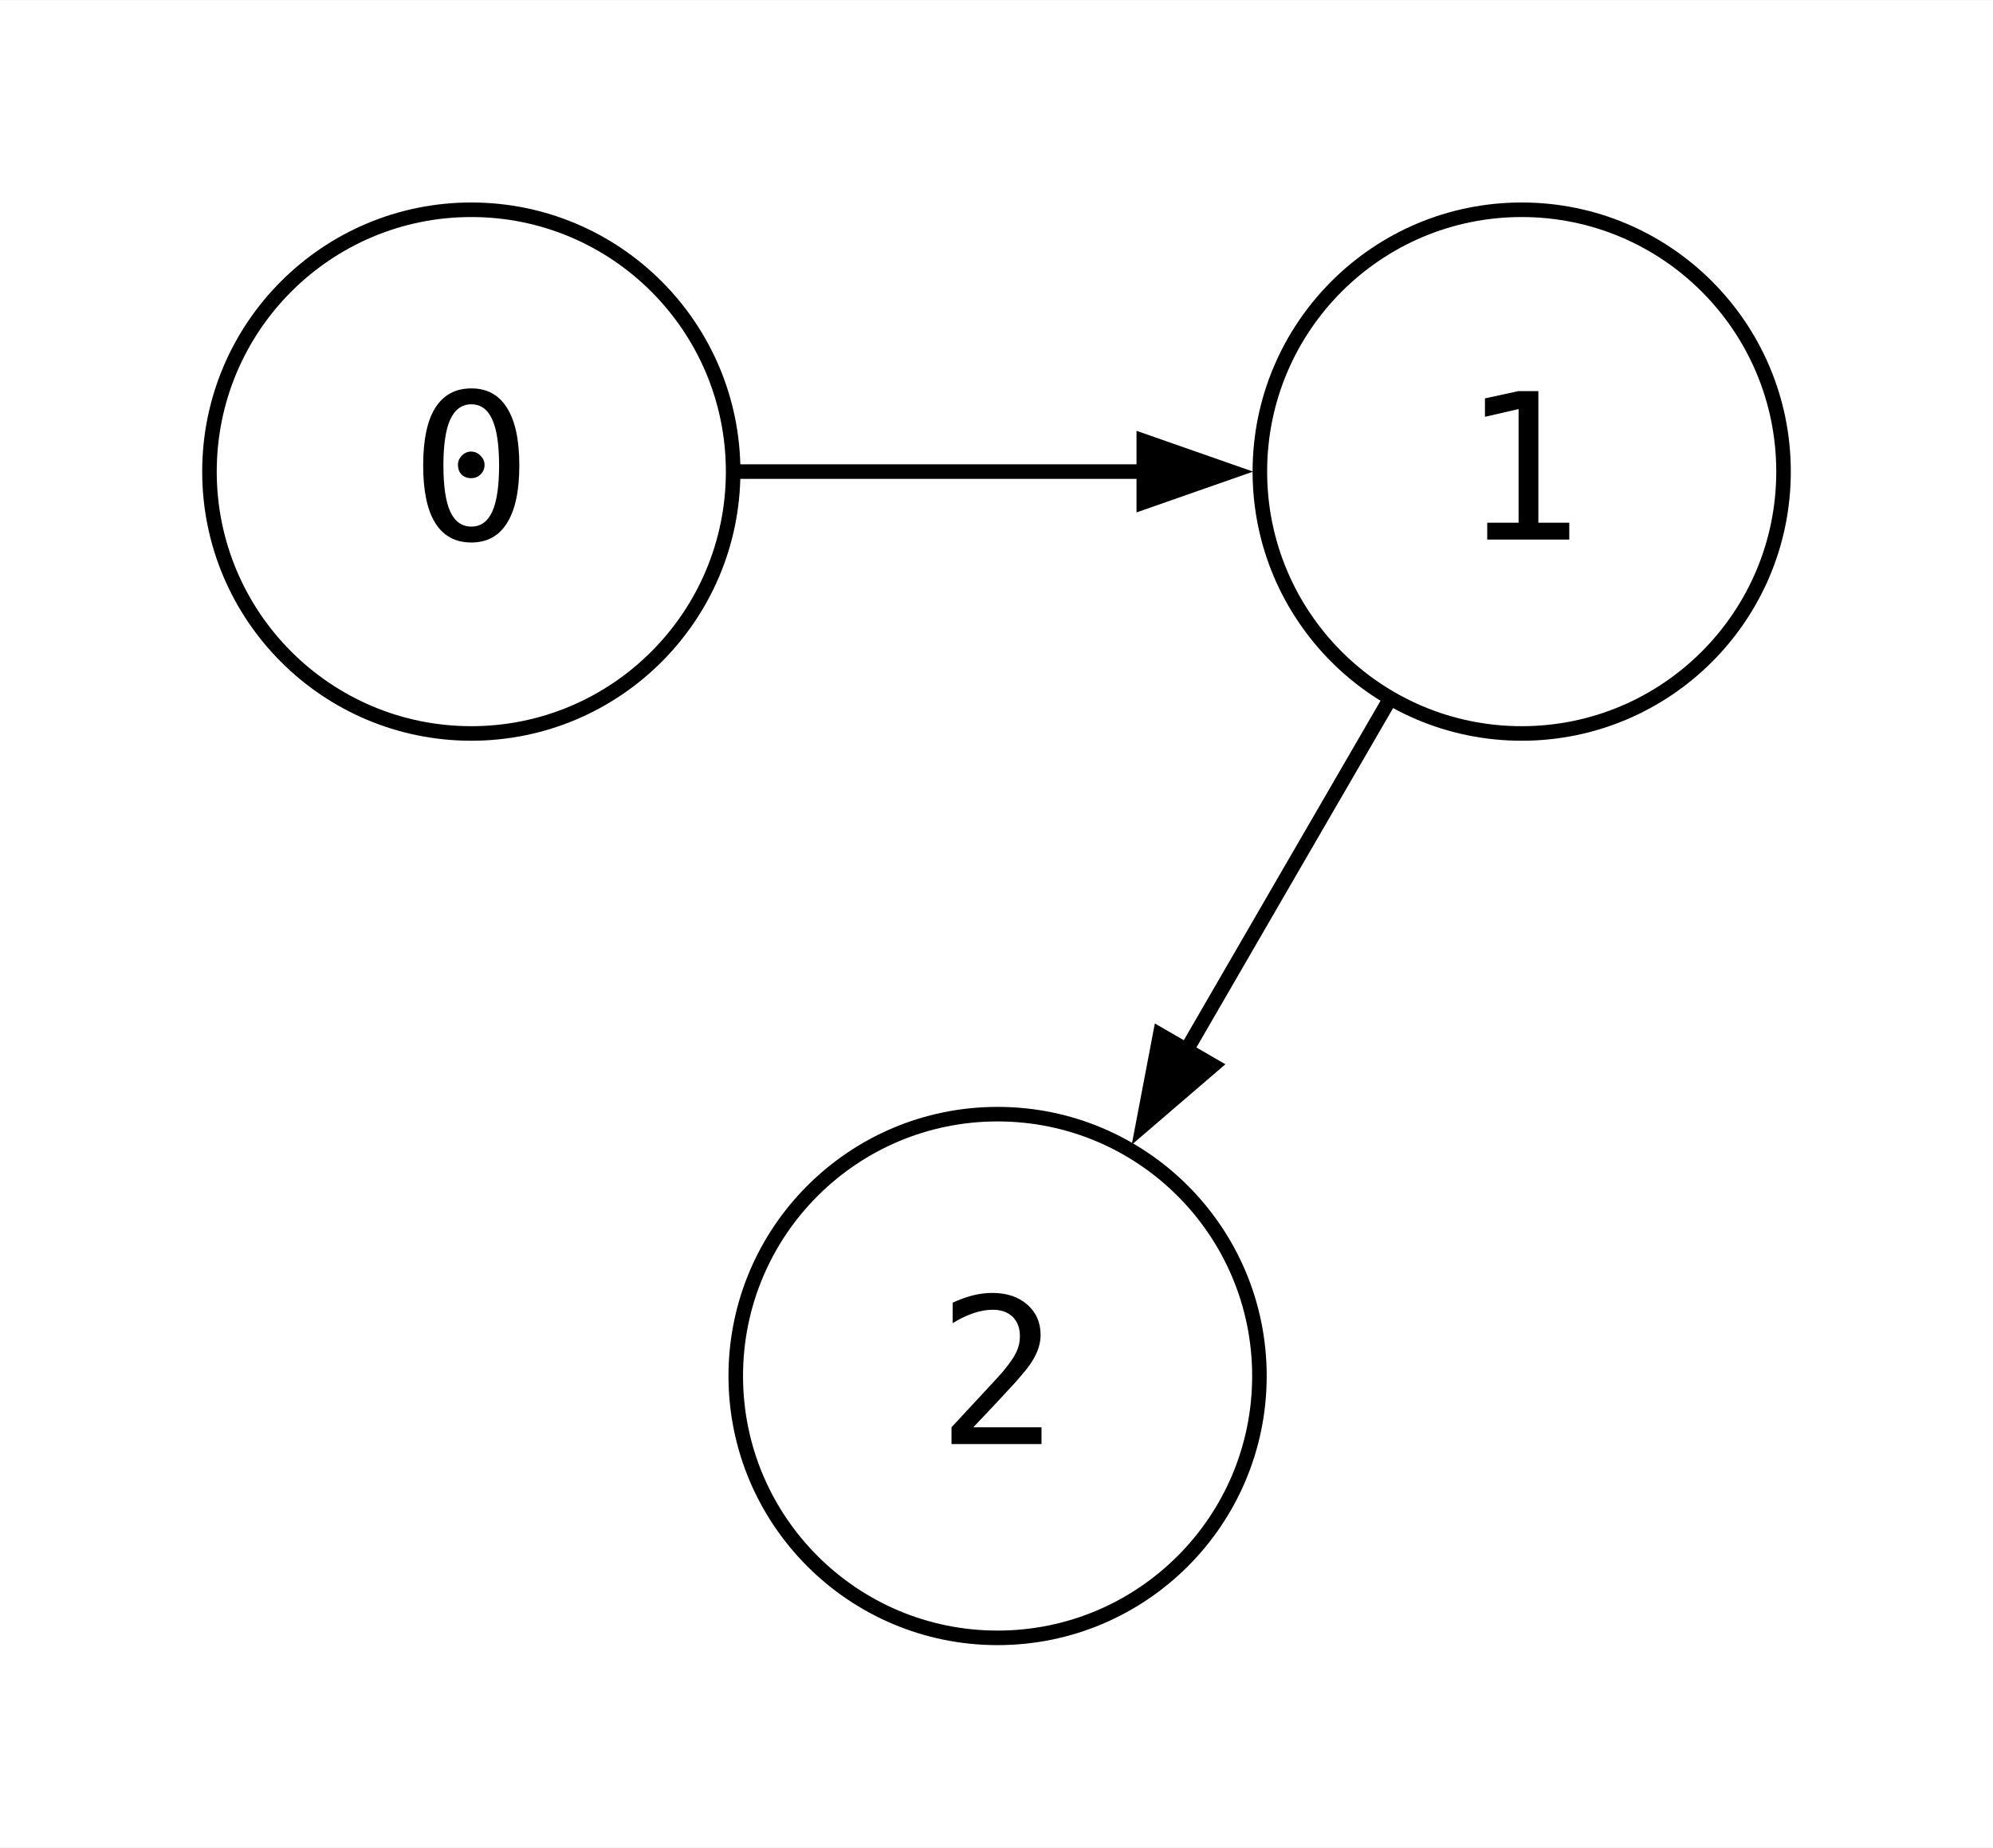
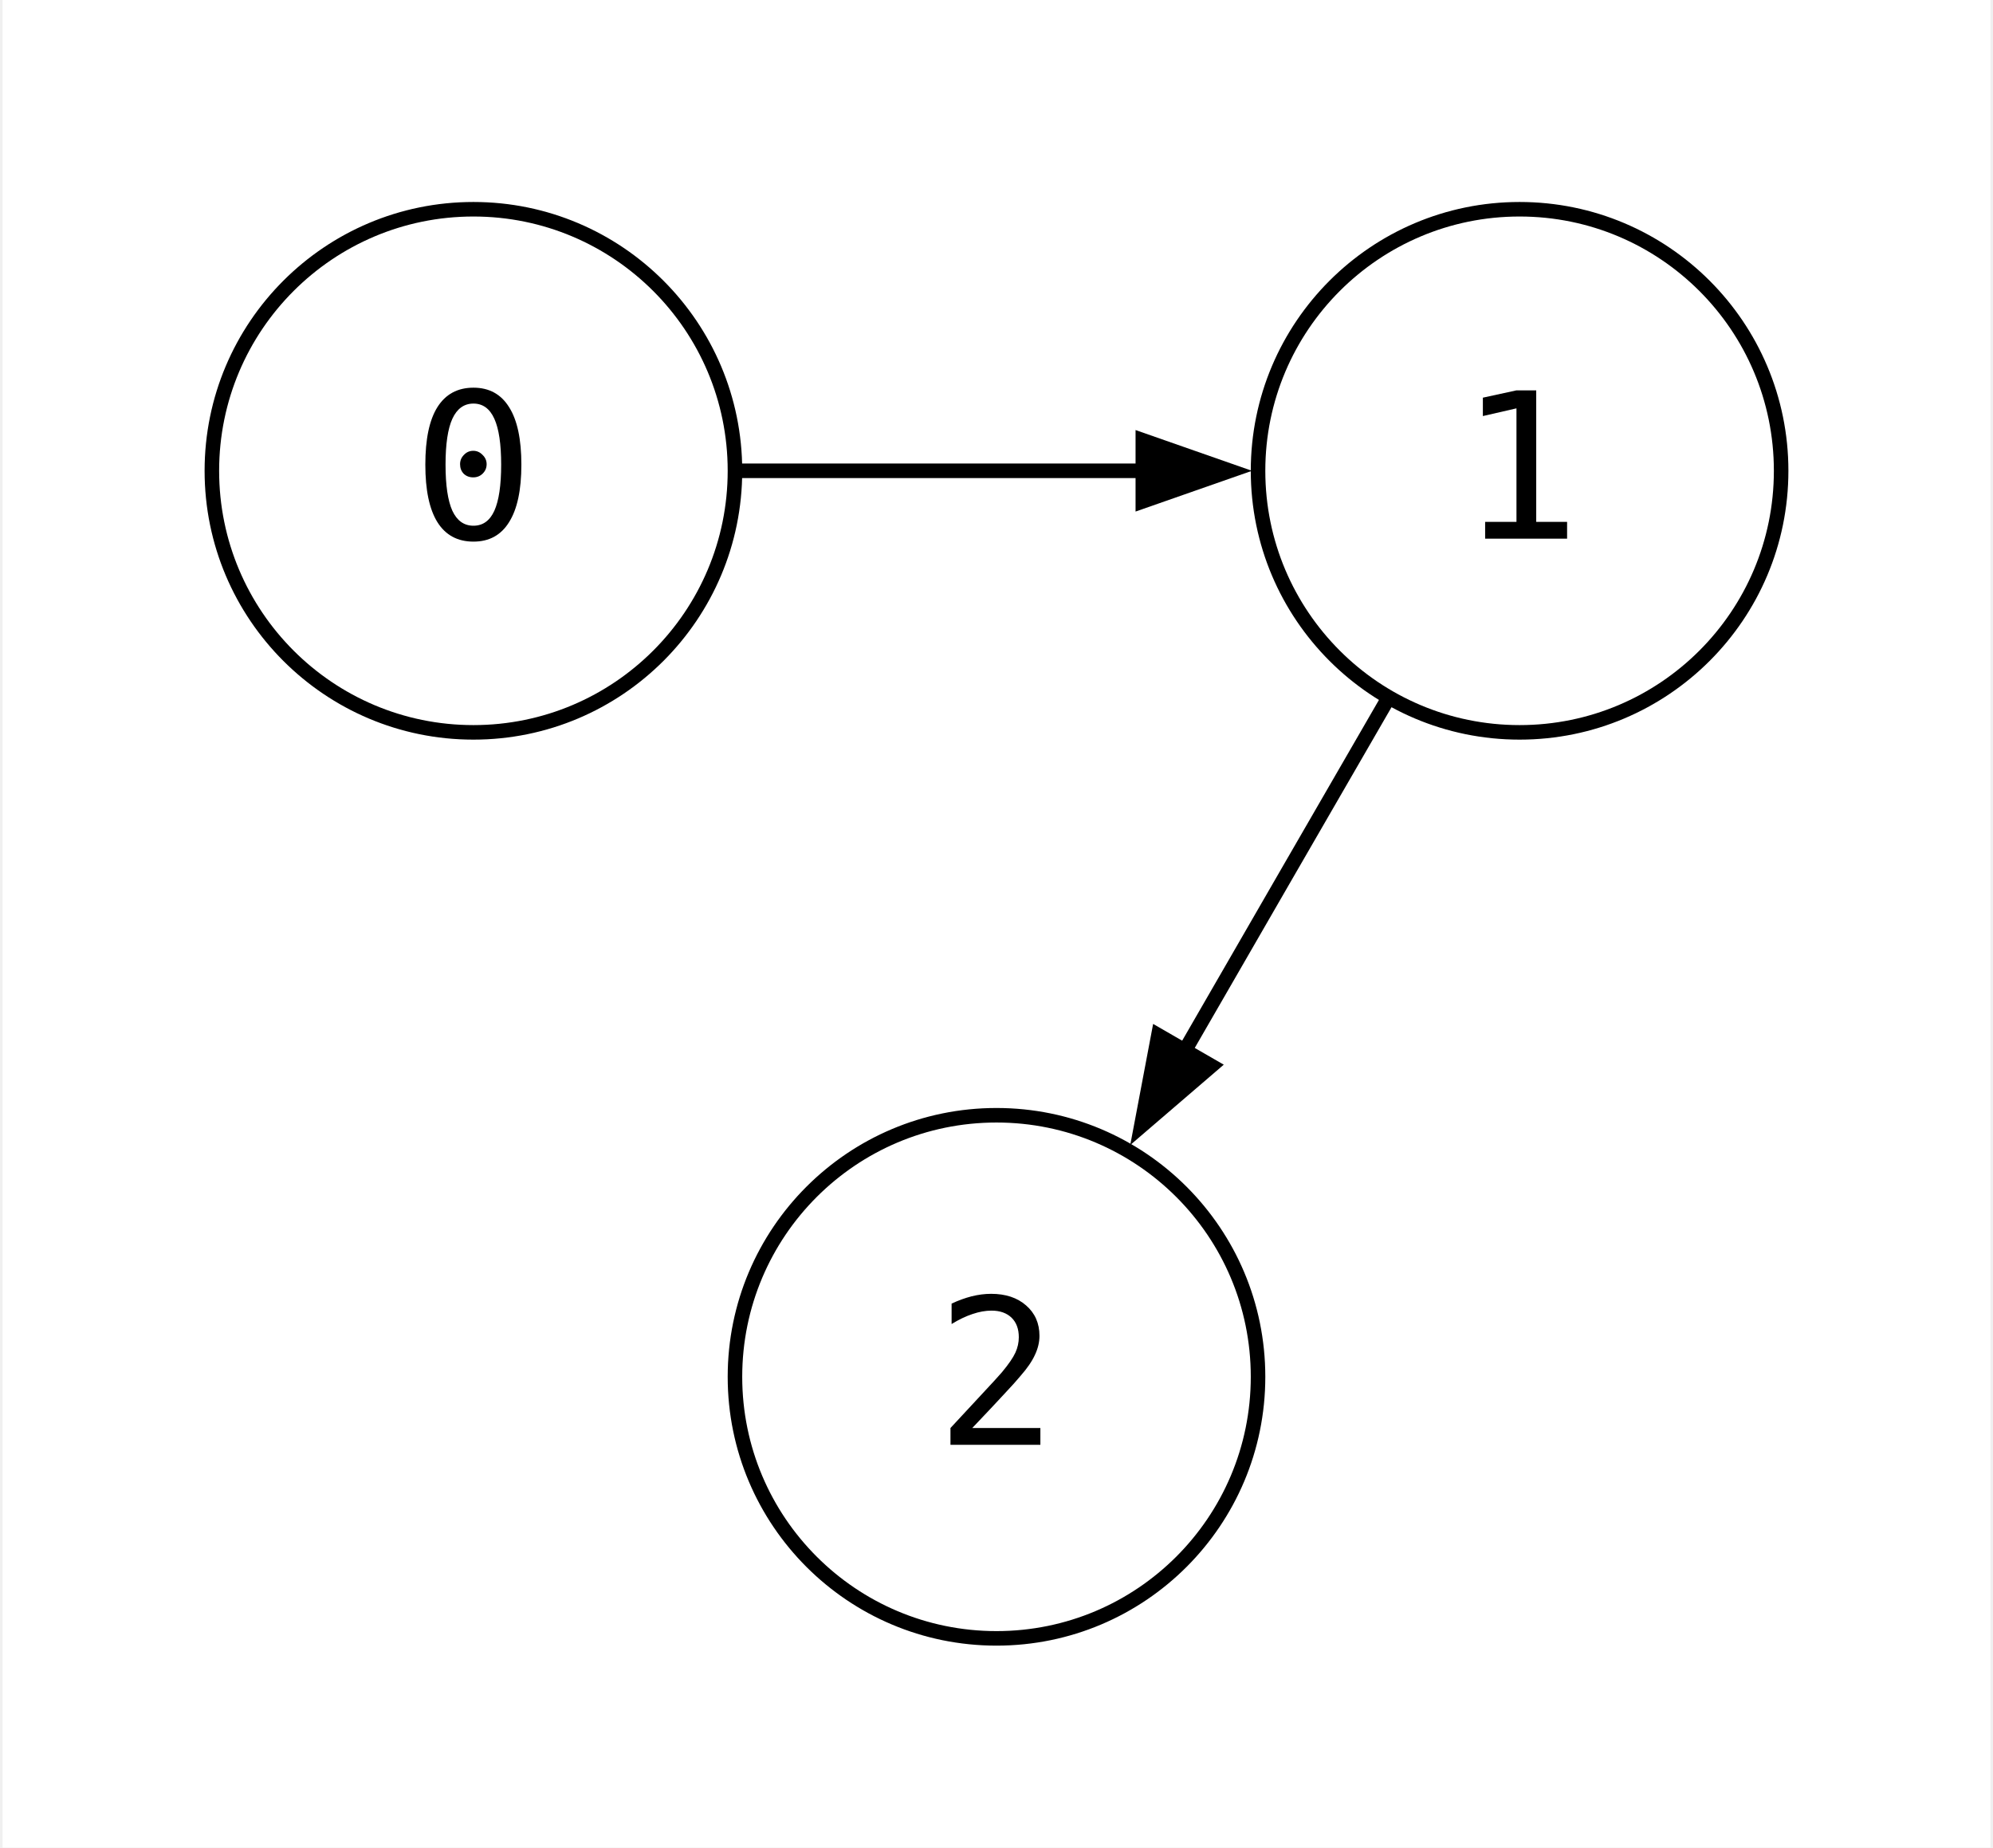
- <svg xmlns="http://www.w3.org/2000/svg" width="137pt" height="127pt" viewBox="0.00 0.00 137.01 126.97">
-   <g id="graph0" class="graph" transform="scale(1 1) rotate(0) translate(14.4 112.57)">
-     <polygon fill="white" stroke="none" points="-14.4,14.4 -14.4,-112.57 122.61,-112.57 122.61,14.4 -14.4,14.4" />
+ <svg xmlns="http://www.w3.org/2000/svg" width="137pt" height="127pt" viewBox="0.00 0.00 136.80 127.15">
+   <g id="graph0" class="graph" transform="scale(1 1) rotate(0) translate(14.4 112.75)">
+     <polygon fill="white" stroke="none" points="-14.4,14.4 -14.4,-112.75 122.4,-112.75 122.4,14.4 -14.4,14.4" />
    <g id="node1" class="node">
-       <ellipse fill="none" stroke="black" cx="18" cy="-80.17" rx="18" ry="18" />
-       <text text-anchor="middle" x="18" y="-75.5" font-family="monospace" font-size="14.00">0</text>
+       <ellipse fill="none" stroke="black" cx="18" cy="-80.35" rx="18" ry="18" />
+       <text text-anchor="middle" x="18" y="-75.68" font-family="monospace" font-size="14.00">0</text>
    </g>
    <g id="node2" class="node">
-       <ellipse fill="none" stroke="black" cx="90.21" cy="-80.17" rx="18" ry="18" />
-       <text text-anchor="middle" x="90.21" y="-75.5" font-family="monospace" font-size="14.00">1</text>
+       <ellipse fill="none" stroke="black" cx="90" cy="-80.35" rx="18" ry="18" />
+       <text text-anchor="middle" x="90" y="-75.68" font-family="monospace" font-size="14.00">1</text>
    </g>
    <g id="edge1" class="edge">
-       <path fill="none" stroke="black" d="M36.22,-80.17C44.71,-80.17 54.96,-80.17 64.24,-80.17" />
-       <polygon fill="black" stroke="black" points="64.23,-82.27 70.23,-80.17 64.23,-78.07 64.23,-82.27" />
+       <path fill="none" stroke="black" d="M36.17,-80.35C44.63,-80.35 54.85,-80.35 64.1,-80.35" />
+       <polygon fill="black" stroke="black" points="64.07,-82.45 70.07,-80.35 64.07,-78.25 64.07,-82.45" />
    </g>
    <g id="node3" class="node">
-       <ellipse fill="none" stroke="black" cx="54.18" cy="-18" rx="18" ry="18" />
-       <text text-anchor="middle" x="54.18" y="-13.32" font-family="monospace" font-size="14.00">2</text>
+       <ellipse fill="none" stroke="black" cx="54" cy="-18" rx="18" ry="18" />
+       <text text-anchor="middle" x="54" y="-13.32" font-family="monospace" font-size="14.00">2</text>
    </g>
    <g id="edge2" class="edge">
-       <path fill="none" stroke="black" d="M81.12,-64.48C76.88,-57.18 71.77,-48.35 67.14,-40.36" />
-       <polygon fill="black" stroke="black" points="68.98,-39.35 64.16,-35.21 65.35,-41.45 68.98,-39.35" />
+       <path fill="none" stroke="black" d="M80.92,-64.62C76.68,-57.29 71.57,-48.44 66.95,-40.43" />
+       <polygon fill="black" stroke="black" points="68.78,-39.4 63.96,-35.26 65.14,-41.5 68.78,-39.4" />
    </g>
  </g>
</svg>
